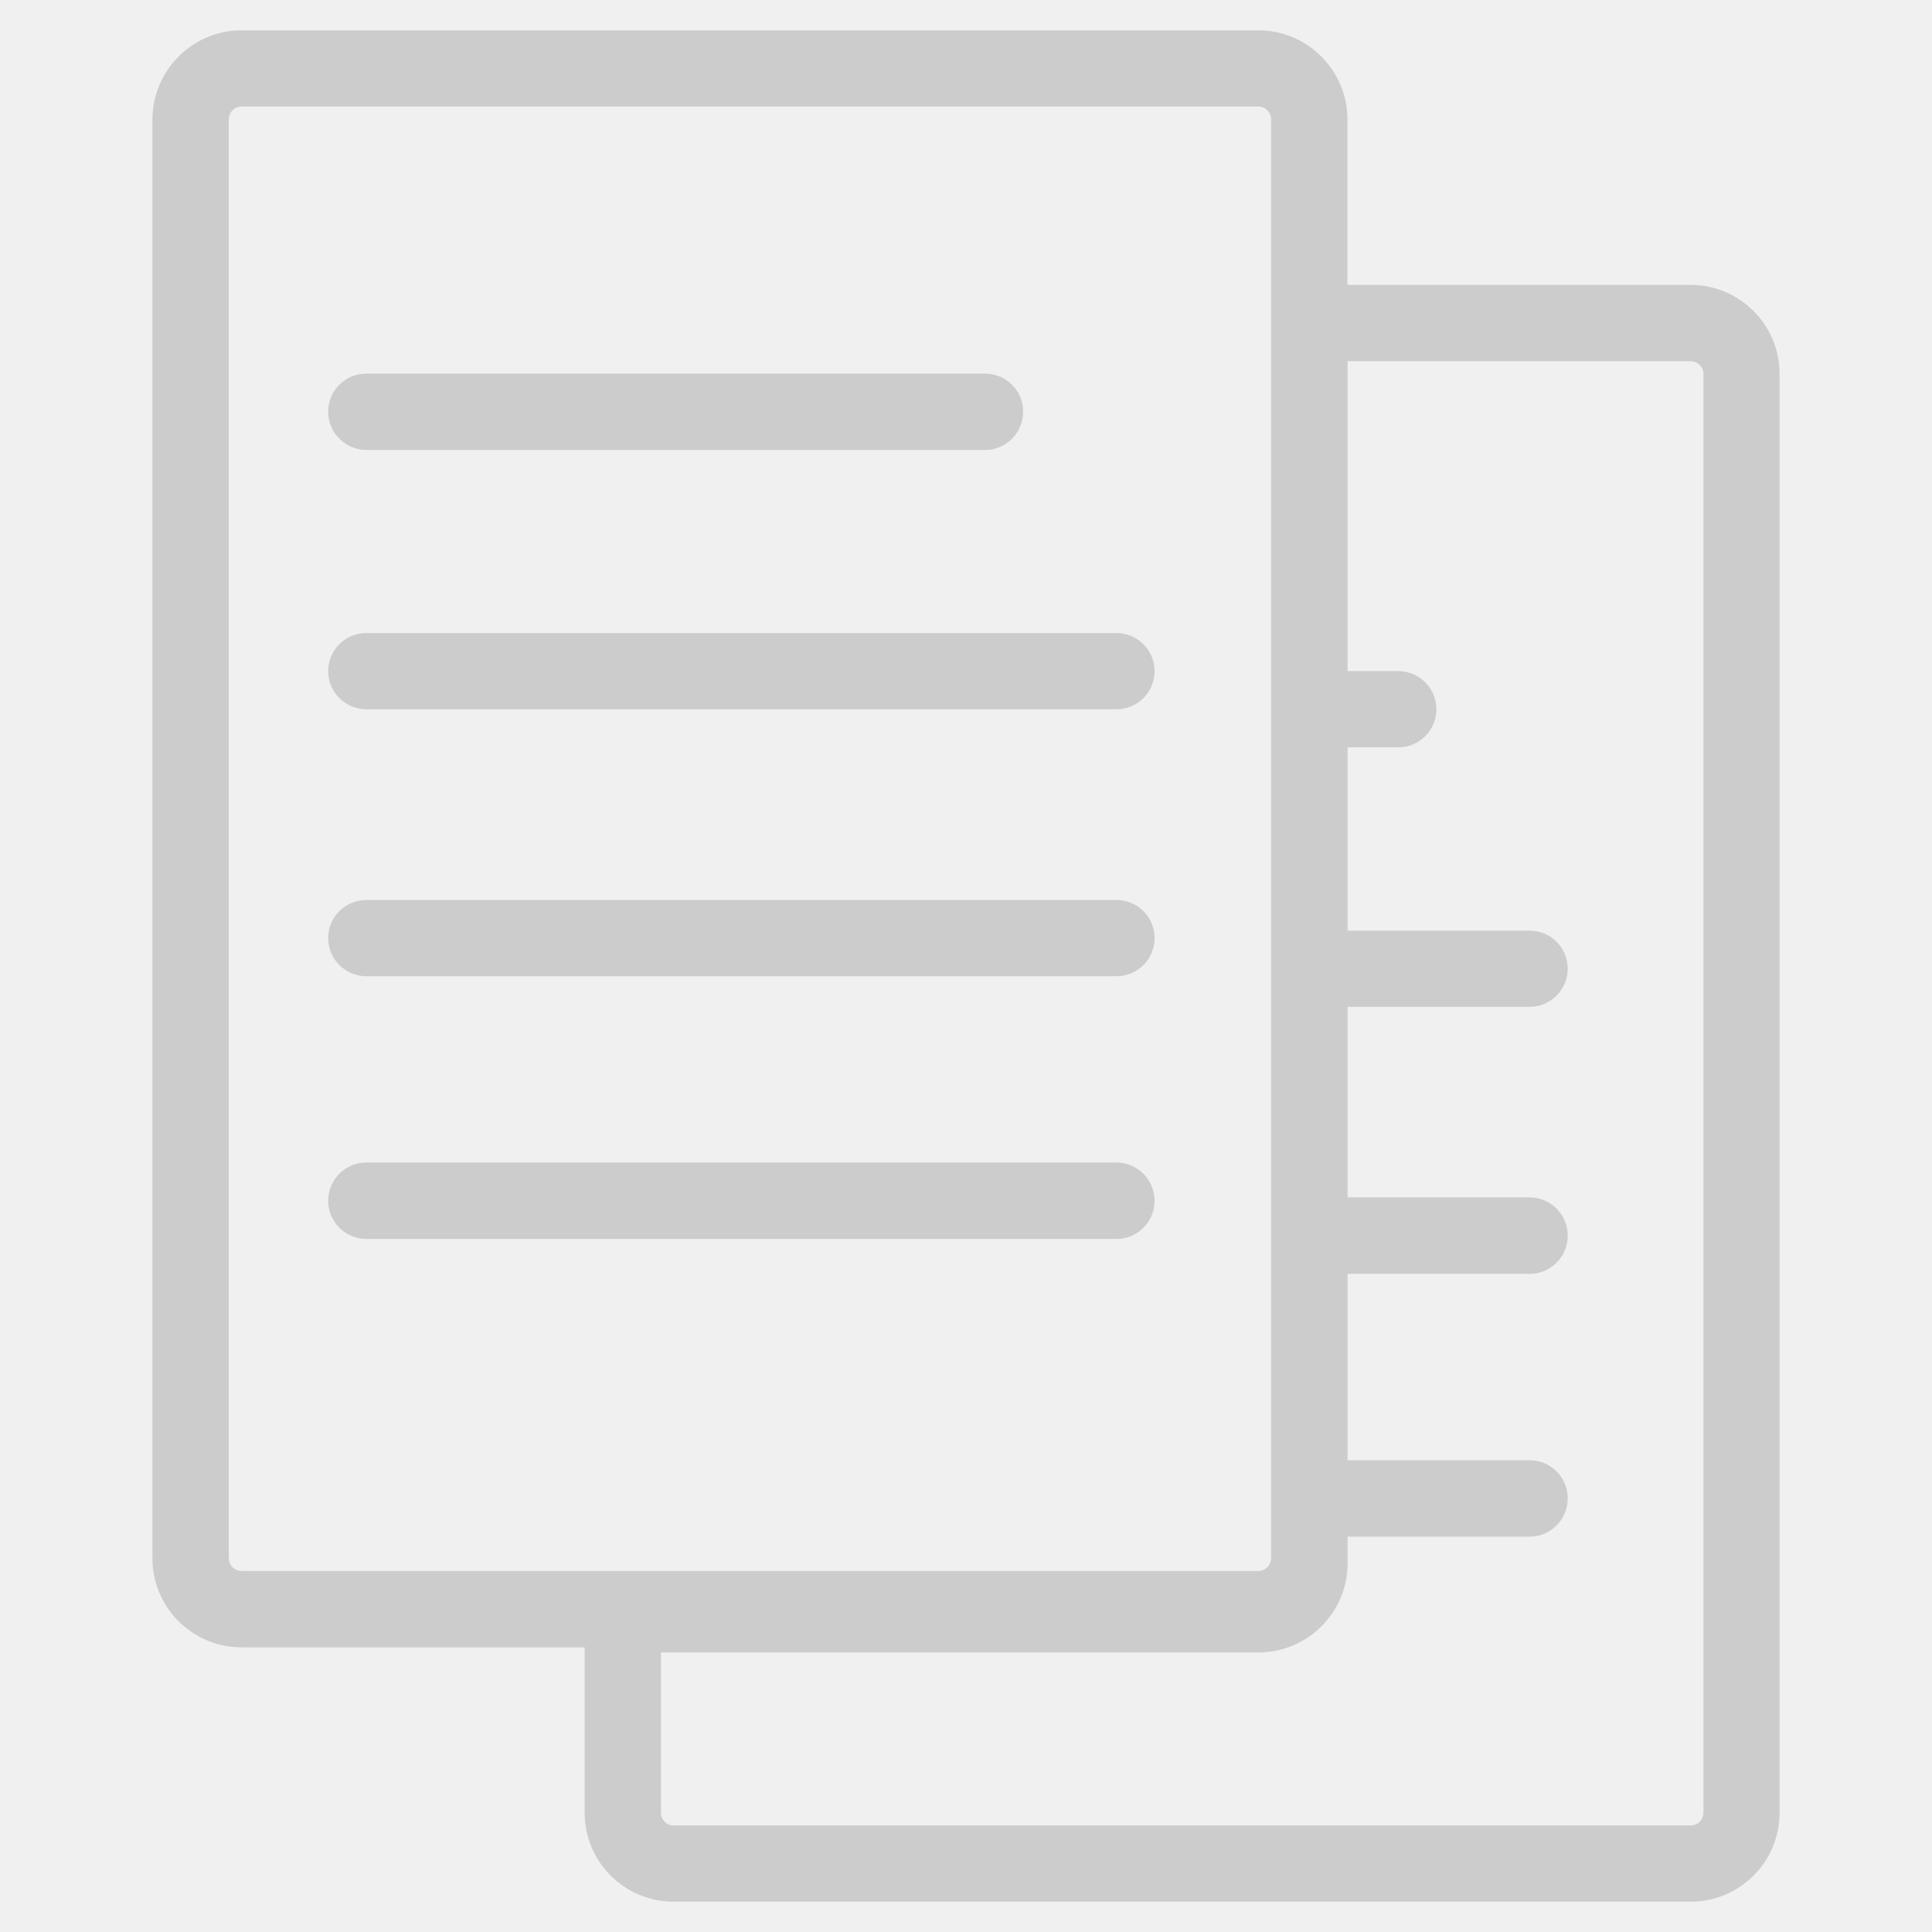
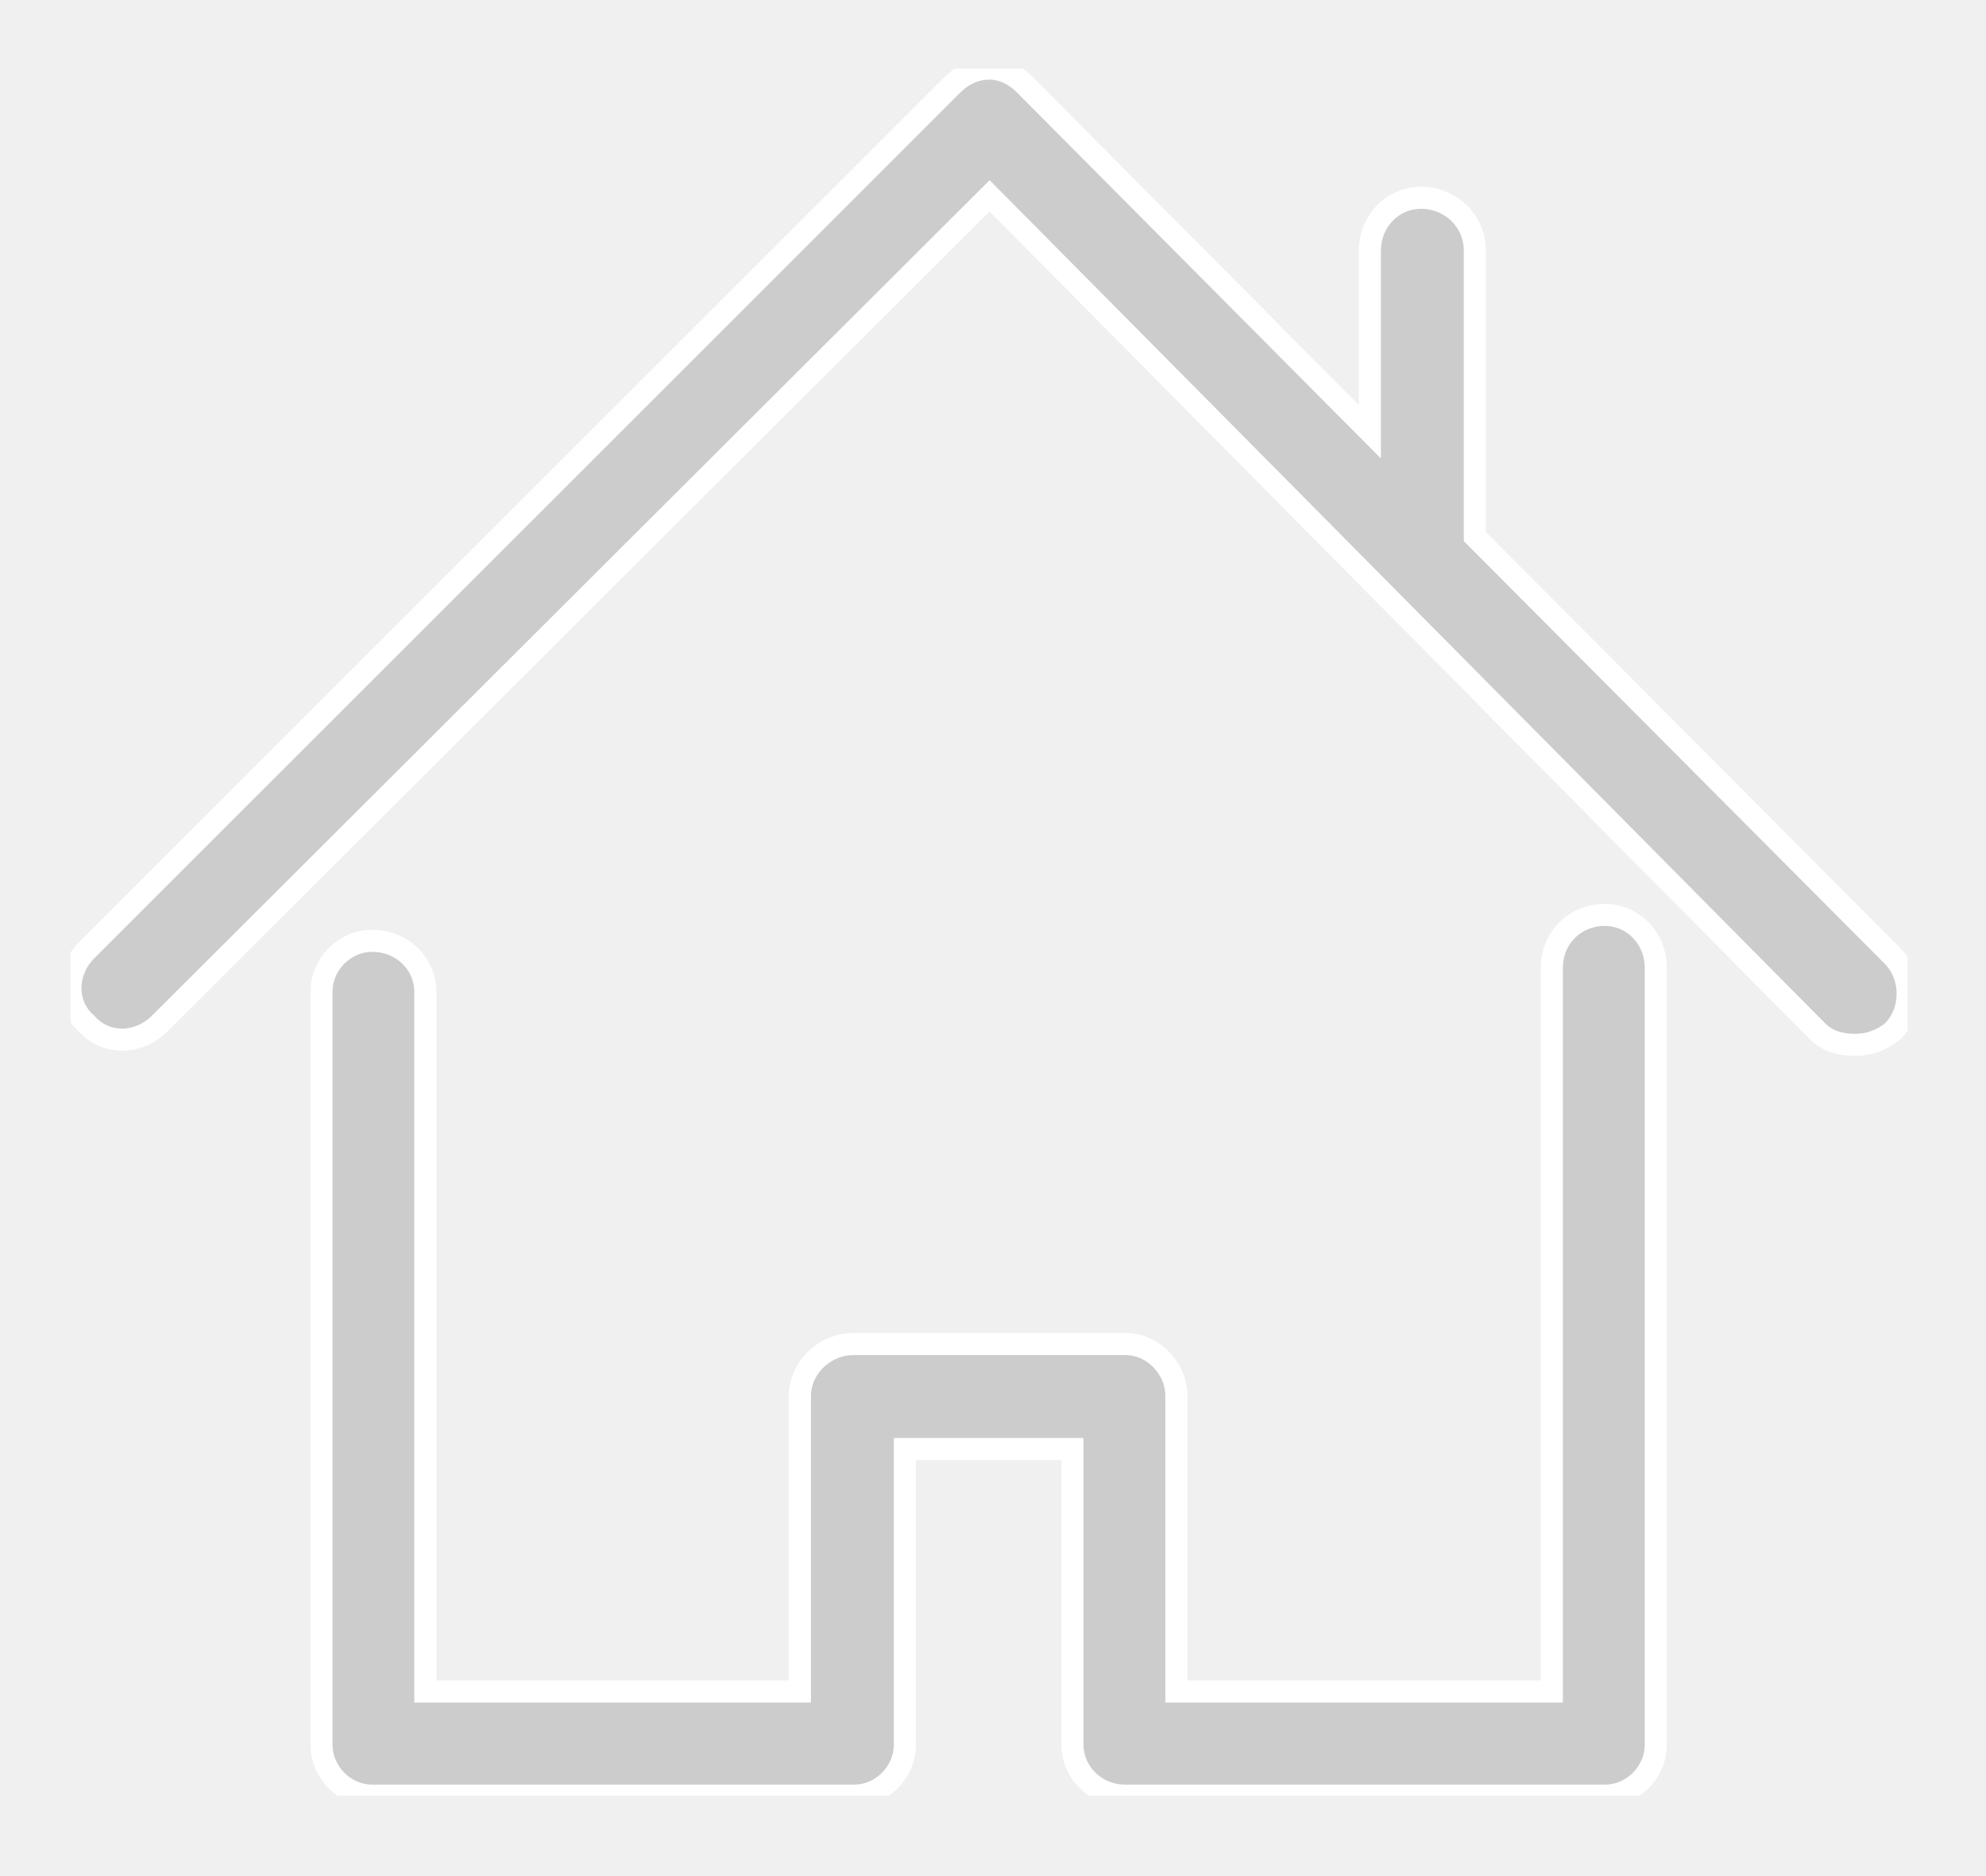
- <svg xmlns="http://www.w3.org/2000/svg" version="1.1" id="Layer_1" x="0px" y="0px" width="17.008px" height="17.008px" viewBox="0 0 17.008 17.008" enable-background="new 0 0 17.008 17.008" xml:space="preserve">
-   <path fill="#CCCCCC" d="M14.882,2.508h-3.02V1.052c0-0.433-0.353-0.785-0.784-0.785H2.126c-0.432,0-0.784,0.353-0.784,0.785v12.666  c0,0.433,0.352,0.784,0.784,0.784h3.021v1.457c0,0.432,0.351,0.782,0.783,0.782h8.952c0.434,0,0.784-0.351,0.784-0.782V3.291  C15.666,2.859,15.315,2.508,14.882,2.508L14.882,2.508z M2.126,13.83c-0.063,0-0.112-0.052-0.112-0.112V1.052  c0-0.063,0.05-0.114,0.112-0.114h8.952c0.061,0,0.112,0.051,0.112,0.114v12.666c0,0.061-0.051,0.112-0.112,0.112H2.126z   M14.995,15.959c0,0.063-0.05,0.111-0.113,0.111H5.93c-0.061,0-0.111-0.049-0.111-0.111v-1.412h5.26  c0.432,0,0.784-0.352,0.784-0.783v-0.236h1.603c0.185,0,0.335-0.151,0.335-0.338c0-0.185-0.15-0.335-0.335-0.335h-1.603v-1.641  h1.603c0.185,0,0.335-0.15,0.335-0.335c0-0.188-0.15-0.338-0.335-0.338h-1.603V8.863h1.603c0.185,0,0.335-0.15,0.335-0.335  c0-0.187-0.15-0.335-0.335-0.335h-1.603V6.579h0.447c0.184,0,0.335-0.149,0.335-0.335s-0.151-0.336-0.335-0.336h-0.447V3.18h3.02  c0.063,0,0.113,0.051,0.113,0.111V15.959z M2.889,3.624c0-0.186,0.151-0.335,0.336-0.335h5.446c0.186,0,0.336,0.149,0.336,0.335  c0,0.187-0.15,0.337-0.336,0.337H3.225C3.041,3.961,2.889,3.811,2.889,3.624L2.889,3.624z M10.164,5.908  c0,0.186-0.149,0.336-0.336,0.336H3.225c-0.185,0-0.336-0.15-0.336-0.336s0.151-0.335,0.336-0.335h6.603  C10.014,5.573,10.164,5.723,10.164,5.908L10.164,5.908z M10.164,8.258c0,0.186-0.149,0.336-0.336,0.336H3.225  c-0.185,0-0.336-0.15-0.336-0.336s0.151-0.335,0.336-0.335h6.603C10.014,7.923,10.164,8.072,10.164,8.258L10.164,8.258z   M10.164,10.57c0,0.186-0.149,0.337-0.336,0.337H3.225c-0.185,0-0.336-0.151-0.336-0.337c0-0.185,0.151-0.336,0.336-0.336h6.603  C10.014,10.234,10.164,10.386,10.164,10.57L10.164,10.57z M10.164,10.57" />
+ <svg xmlns="http://www.w3.org/2000/svg" xmlns:xlink="http://www.w3.org/1999/xlink" width="18px" height="17px" viewBox="0 0 18 17" version="1.1">
+   <defs>
+     <polygon id="path-1" points="8.964 0.622 0.639 0.622 0.639 16.278 17.29 16.278 17.29 0.622 8.964 0.622" />
+   </defs>
+   <g id="Page-1" stroke="none" stroke-width="1" fill="none" fill-rule="evenodd">
+     <g id="Artboard">
+       <g id="Group">
+         <mask id="mask-2" fill="white">
+           <use xlink:href="#path-1" />
+         </mask>
+         <g id="Clip-2" />
+         <path d="M14.065,8.774 L14.065,15.334 L10.662,15.334 L10.662,12.655 C10.662,12.404 10.452,12.184 10.2,12.184 L7.739,12.184 C7.468,12.184 7.25,12.404 7.25,12.655 L7.25,15.334 L3.855,15.334 L3.855,8.992 C3.855,8.738 3.646,8.529 3.375,8.529 C3.123,8.529 2.914,8.738 2.914,8.992 L2.914,15.815 C2.914,16.067 3.123,16.278 3.375,16.278 L7.739,16.278 C7.992,16.278 8.201,16.067 8.201,15.815 L8.201,13.136 L9.72,13.136 L9.72,15.815 C9.72,16.067 9.929,16.278 10.2,16.278 L14.545,16.278 C14.798,16.278 15.007,16.067 15.007,15.815 L15.007,8.774 C15.007,8.502 14.798,8.294 14.545,8.294 C14.275,8.294 14.065,8.502 14.065,8.774 Z" id="Fill-1" stroke="#FFFFFF" stroke-width="0.2" fill="#CCCCCC" mask="url(#mask-2)" />
+         <path d="M17.154,8.667 L13.367,4.864 L13.367,2.272 C13.367,2.002 13.148,1.793 12.878,1.793 C12.625,1.793 12.416,2.002 12.416,2.272 L12.416,3.914 L9.292,0.772 C9.196,0.674 9.083,0.622 8.969,0.622 C8.838,0.622 8.725,0.676 8.629,0.772 L0.784,8.616 C0.596,8.804 0.584,9.106 0.784,9.278 C0.959,9.479 1.259,9.467 1.448,9.278 L8.969,1.775 L16.473,9.349 C16.551,9.427 16.665,9.472 16.813,9.472 C16.944,9.472 17.058,9.427 17.154,9.349 C17.329,9.175 17.341,8.858 17.154,8.667 L17.154,8.667 Z" id="Fill-3" stroke="#FFFFFF" stroke-width="0.2" fill="#CCCCCC" mask="url(#mask-2)" />
+       </g>
+     </g>
+   </g>
</svg>
